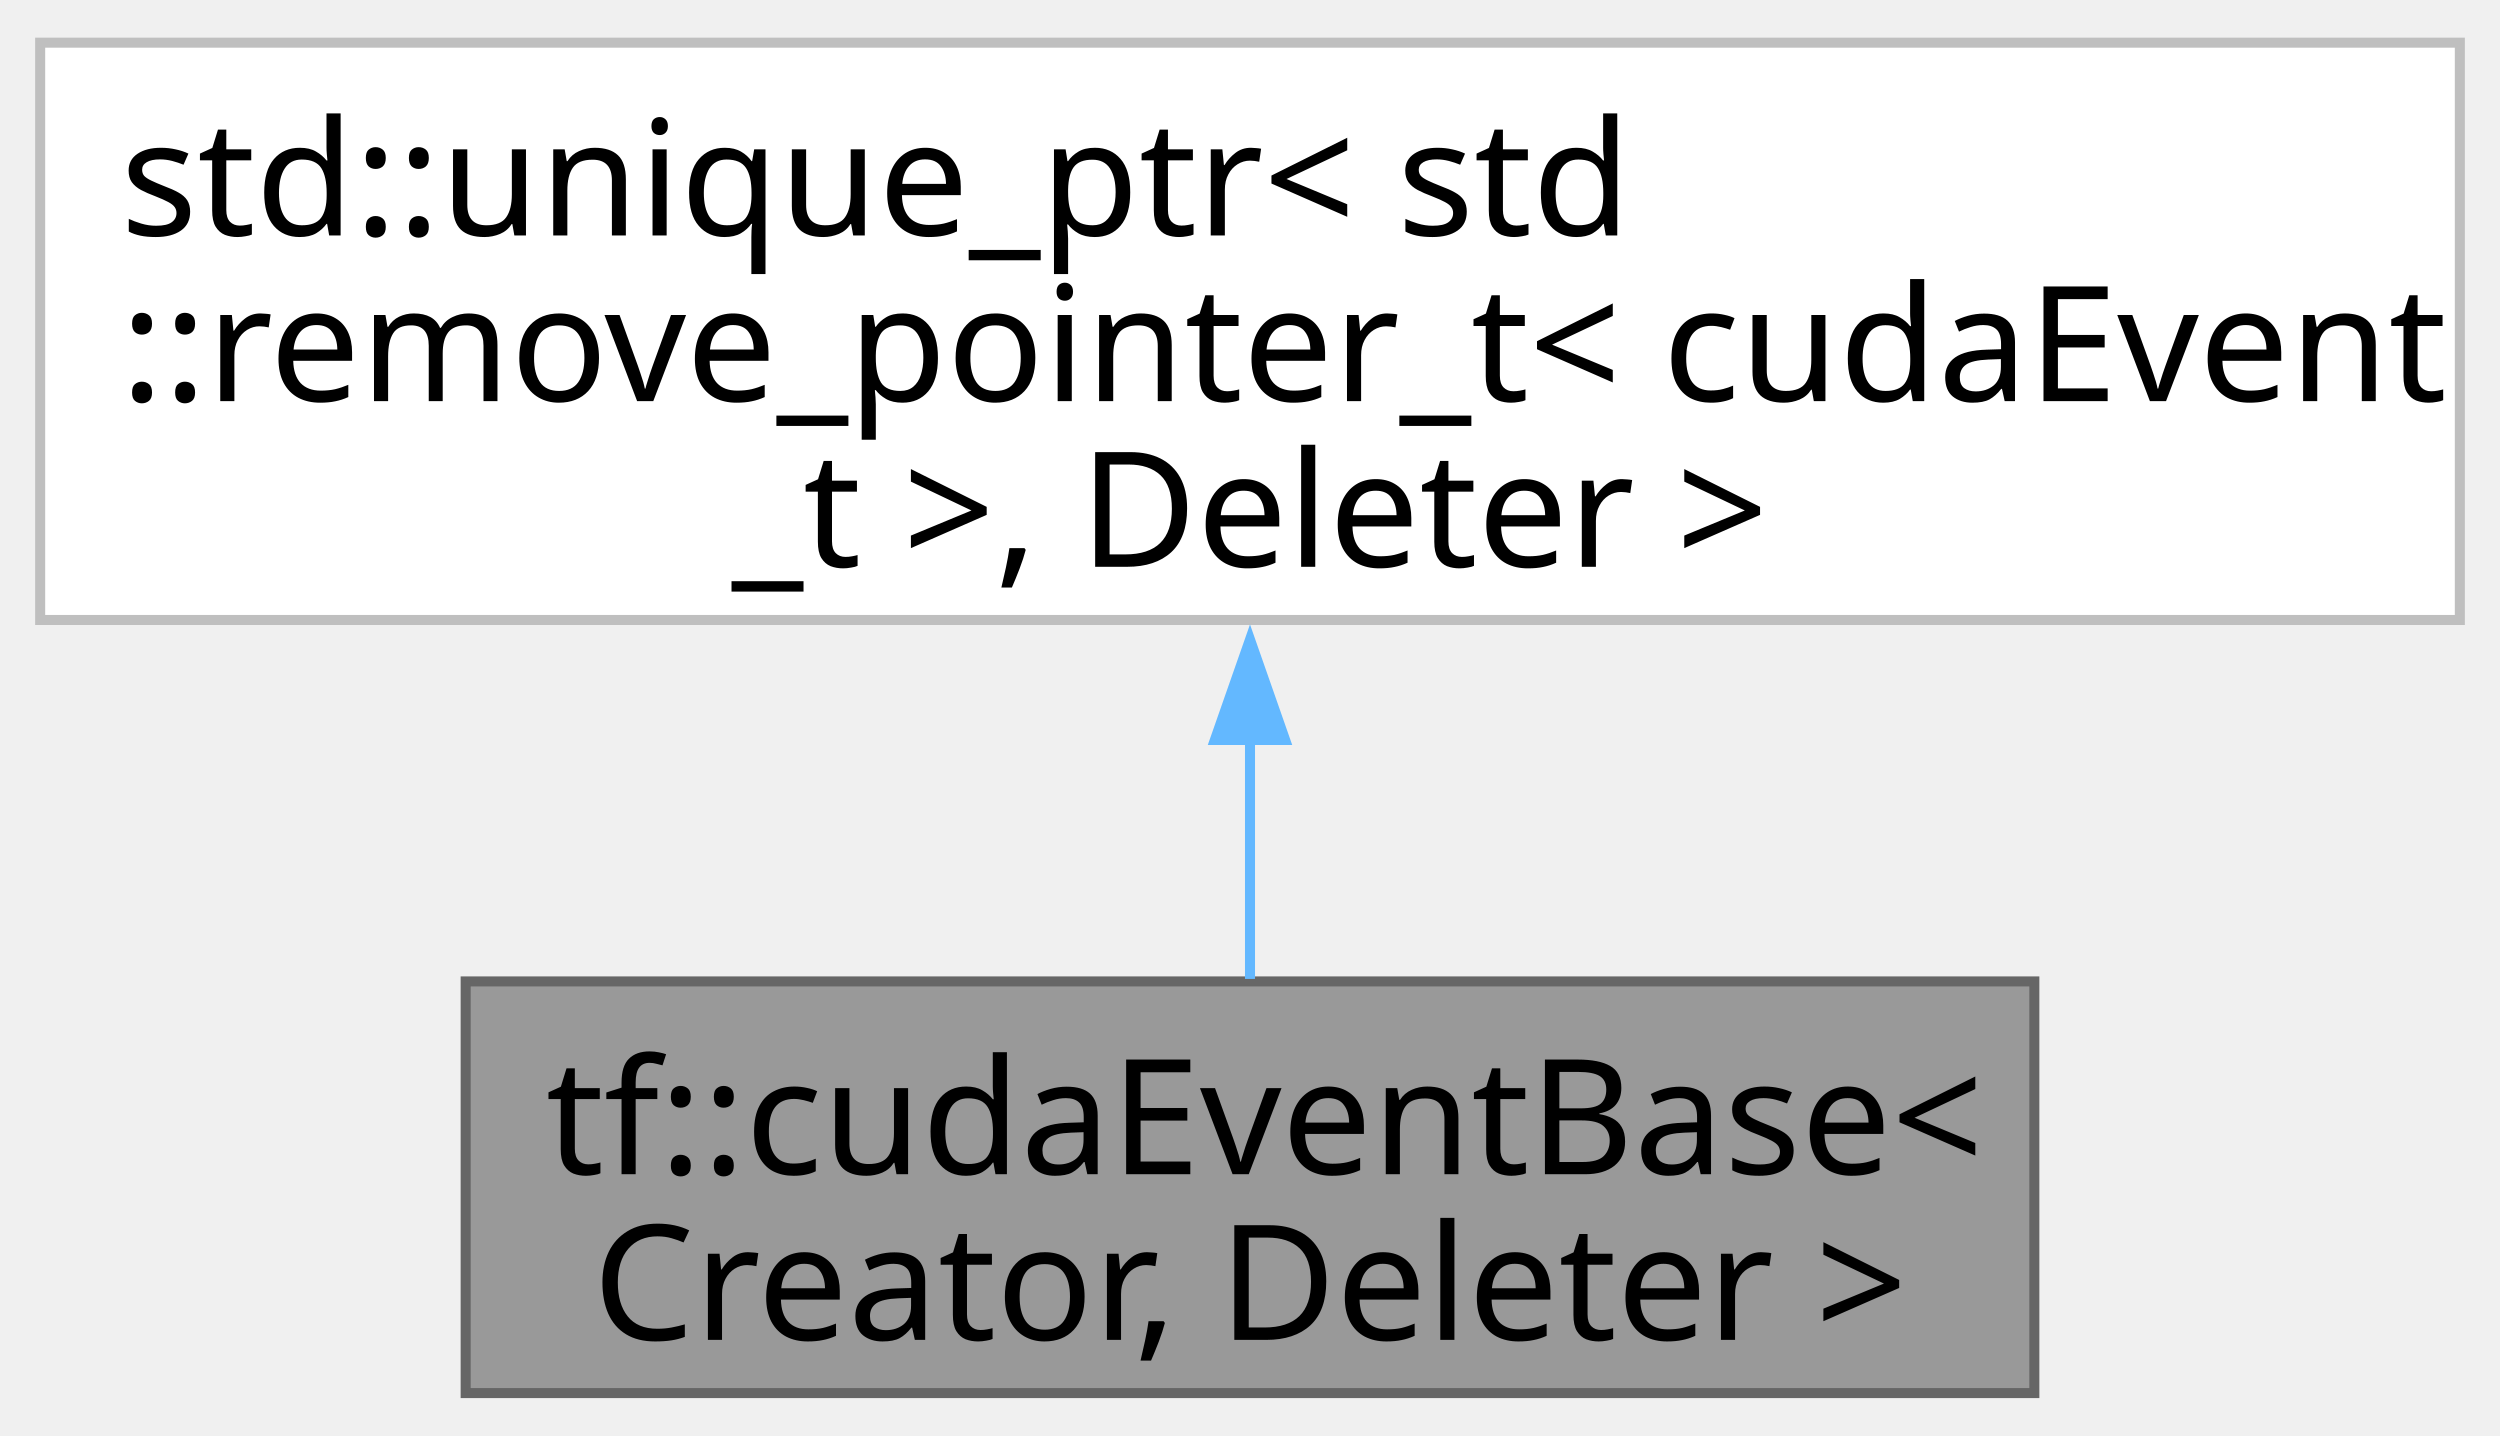
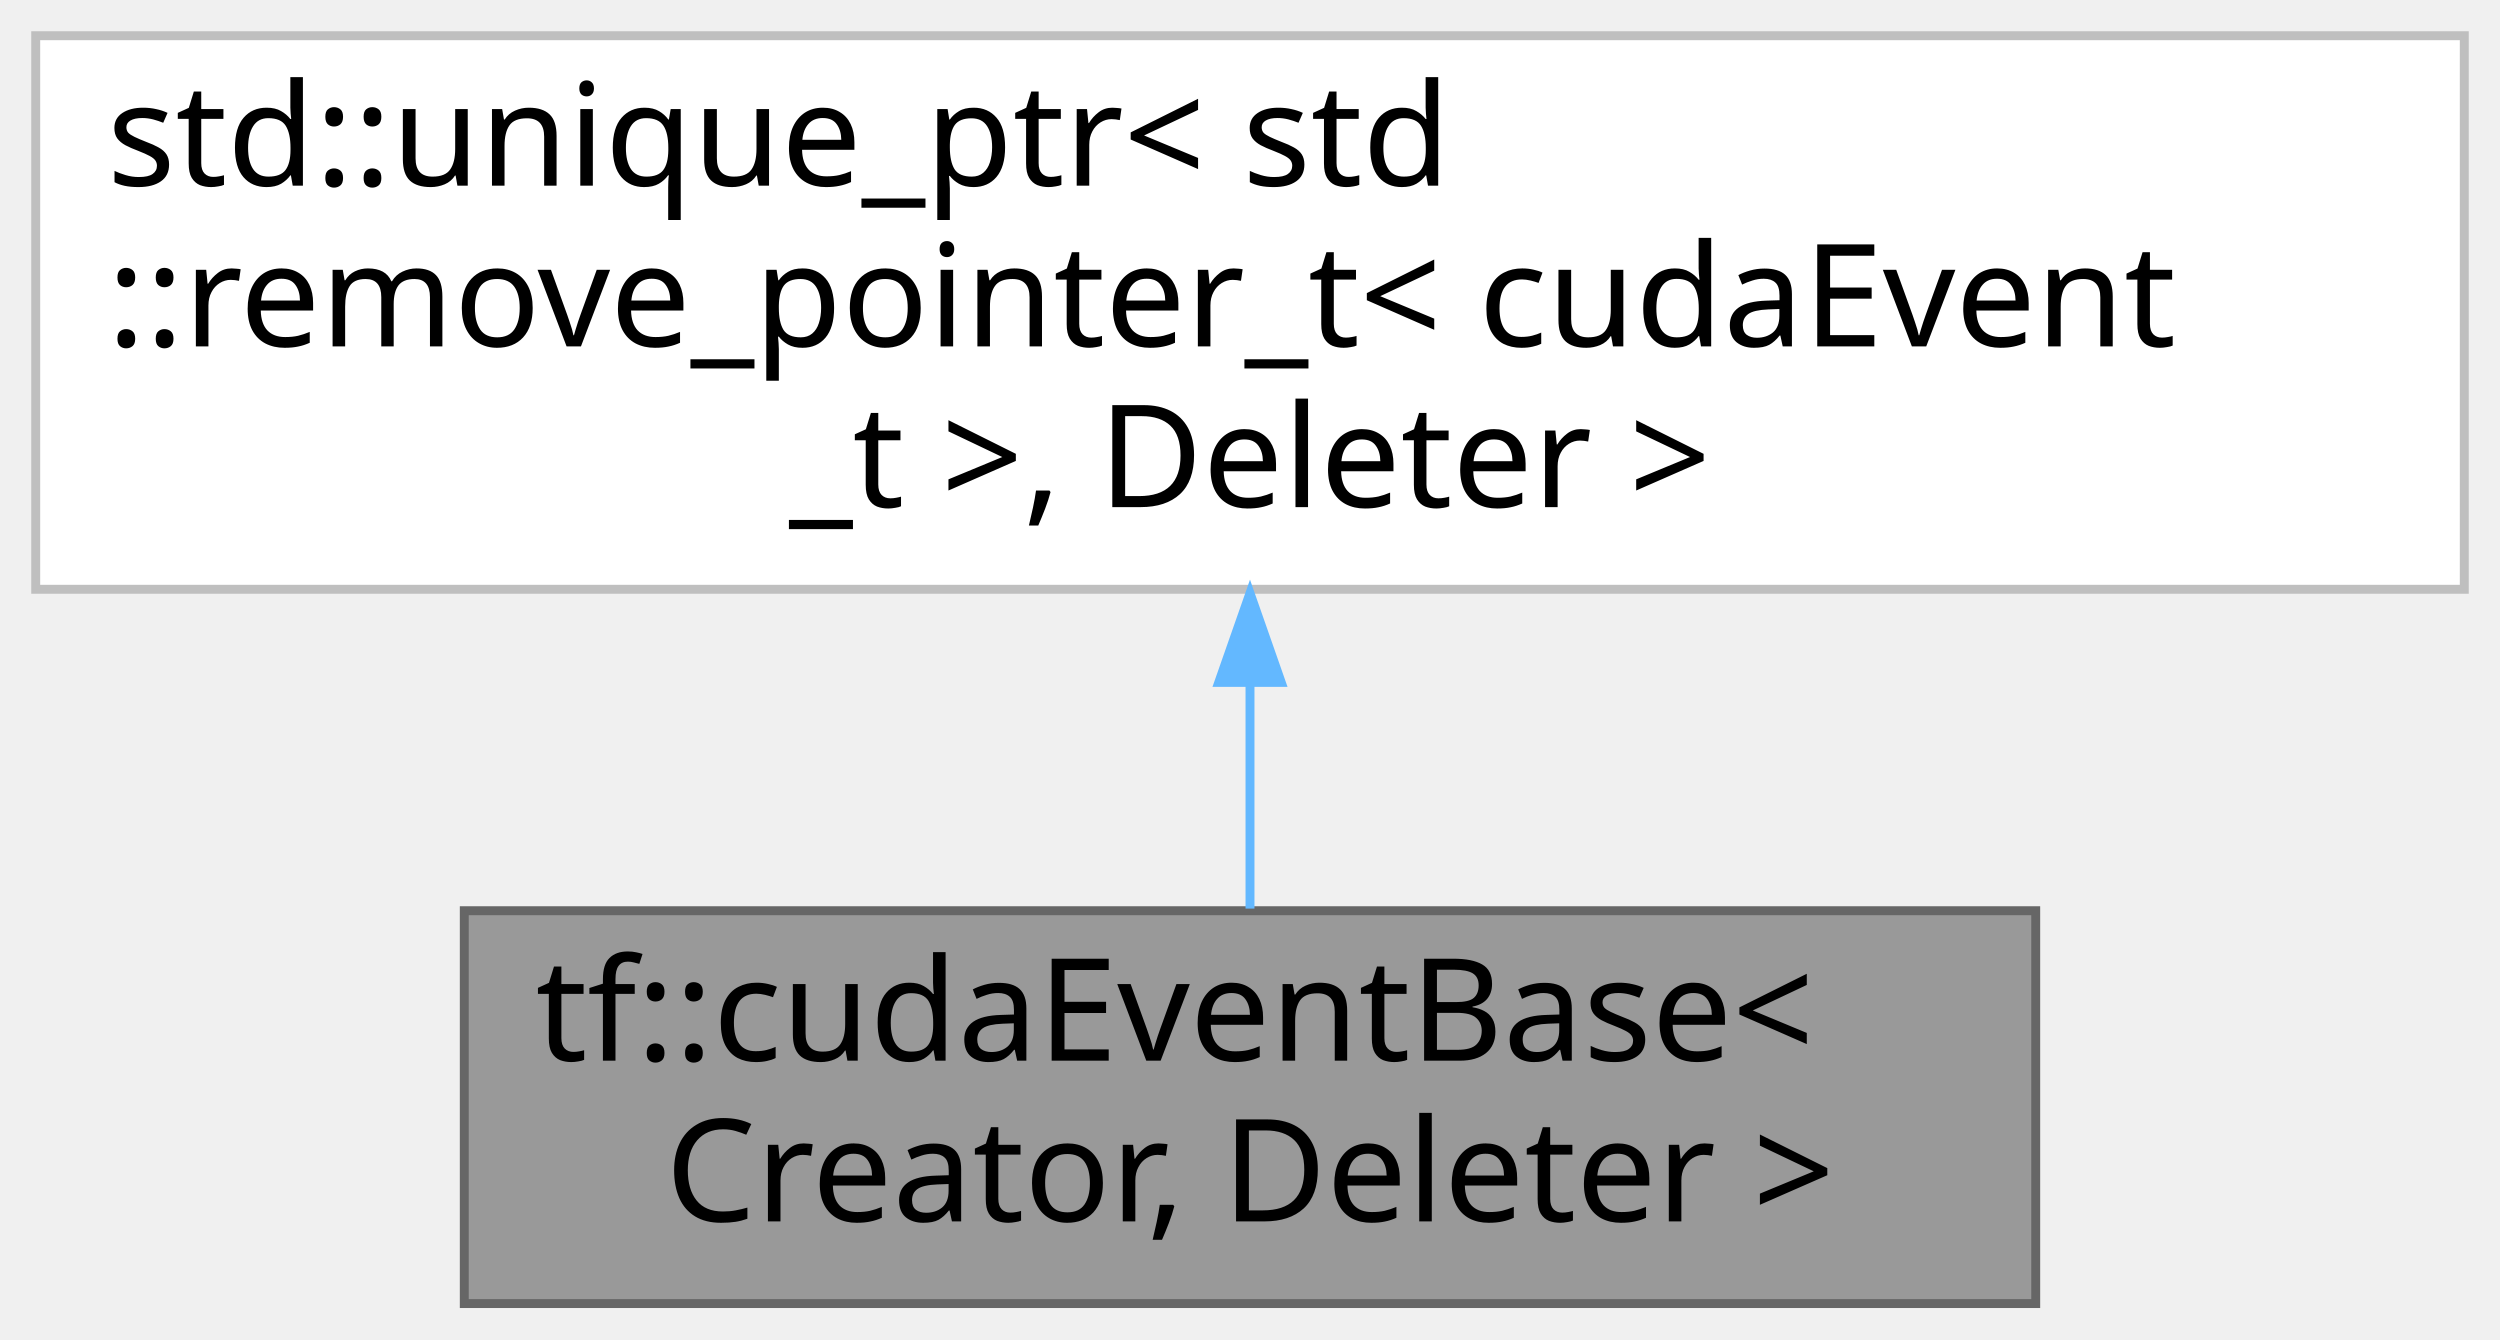
- <svg xmlns="http://www.w3.org/2000/svg" xmlns:xlink="http://www.w3.org/1999/xlink" width="249pt" height="143pt" viewBox="0.00 0.00 249.00 142.50">
-   <g id="graph0" class="graph" transform="scale(1 1) rotate(0) translate(4 138.5)">
+ <svg xmlns="http://www.w3.org/2000/svg" xmlns:xlink="http://www.w3.org/1999/xlink" width="280pt" height="150pt" viewBox="0.00 0.00 280.00 150.00">
+   <g id="graph0" class="graph" transform="scale(1 1) rotate(0) translate(4 146)">
    <g id="Node000001" class="node">
      <g id="a_Node000001">
        <a xlink:title="class to create a CUDA event with unique ownership">
-           <polygon fill="#999999" stroke="#666666" points="198.62,-41 42.38,-41 42.38,0 198.62,0 198.62,-41" />
-           <text text-anchor="start" x="50.38" y="-21.8" font-family="SourceSansPro" font-size="16.00">tf::cudaEventBase&lt;</text>
-           <text text-anchor="middle" x="120.5" y="-5.3" font-family="SourceSansPro" font-size="16.00"> Creator, Deleter &gt;</text>
+           <polygon fill="#999999" stroke="#666666" points="224,-44 48,-44 48,0 224,0 224,-44" />
+           <text text-anchor="start" x="56" y="-27.2" font-family="SourceSansPro" font-size="16.00">tf::cudaEventBase&lt;</text>
+           <text text-anchor="middle" x="136" y="-9.2" font-family="SourceSansPro" font-size="16.00"> Creator, Deleter &gt;</text>
        </a>
      </g>
    </g>
    <g id="Node000002" class="node">
      <g id="a_Node000002">
        <a xlink:title=" ">
-           <polygon fill="white" stroke="#bfbfbf" points="241,-134.5 0,-134.5 0,-77 241,-77 241,-134.5" />
-           <text text-anchor="start" x="8" y="-115.3" font-family="SourceSansPro" font-size="16.00">std::unique_ptr&lt; std</text>
-           <text text-anchor="start" x="8" y="-98.8" font-family="SourceSansPro" font-size="16.00">::remove_pointer_t&lt; cudaEvent</text>
-           <text text-anchor="middle" x="120.5" y="-82.3" font-family="SourceSansPro" font-size="16.00">_t &gt;, Deleter &gt;</text>
+           <polygon fill="white" stroke="#bfbfbf" points="272,-142 0,-142 0,-80 272,-80 272,-142" />
+           <text text-anchor="start" x="8" y="-125.2" font-family="SourceSansPro" font-size="16.00">std::unique_ptr&lt; std</text>
+           <text text-anchor="start" x="8" y="-107.2" font-family="SourceSansPro" font-size="16.00">::remove_pointer_t&lt; cudaEvent</text>
+           <text text-anchor="middle" x="136" y="-89.2" font-family="SourceSansPro" font-size="16.00">_t &gt;, Deleter &gt;</text>
        </a>
      </g>
    </g>
    <g id="edge1_Node000001_Node000002" class="edge">
      <g id="a_edge1_Node000001_Node000002">
        <a xlink:title=" ">
-           <path fill="none" stroke="#63b8ff" d="M120.5,-65.07C120.5,-56.8 120.5,-48.42 120.5,-41.25" />
-           <polygon fill="#63b8ff" stroke="#63b8ff" points="117,-65.05 120.5,-75.05 124,-65.05 117,-65.05" />
+           <path fill="none" stroke="#63b8ff" d="M136,-69.49C136,-60.76 136,-51.88 136,-44.24" />
+           <polygon fill="#63b8ff" stroke="#63b8ff" points="132.5,-69.57 136,-79.57 139.5,-69.57 132.5,-69.57" />
        </a>
      </g>
    </g>
  </g>
</svg>
